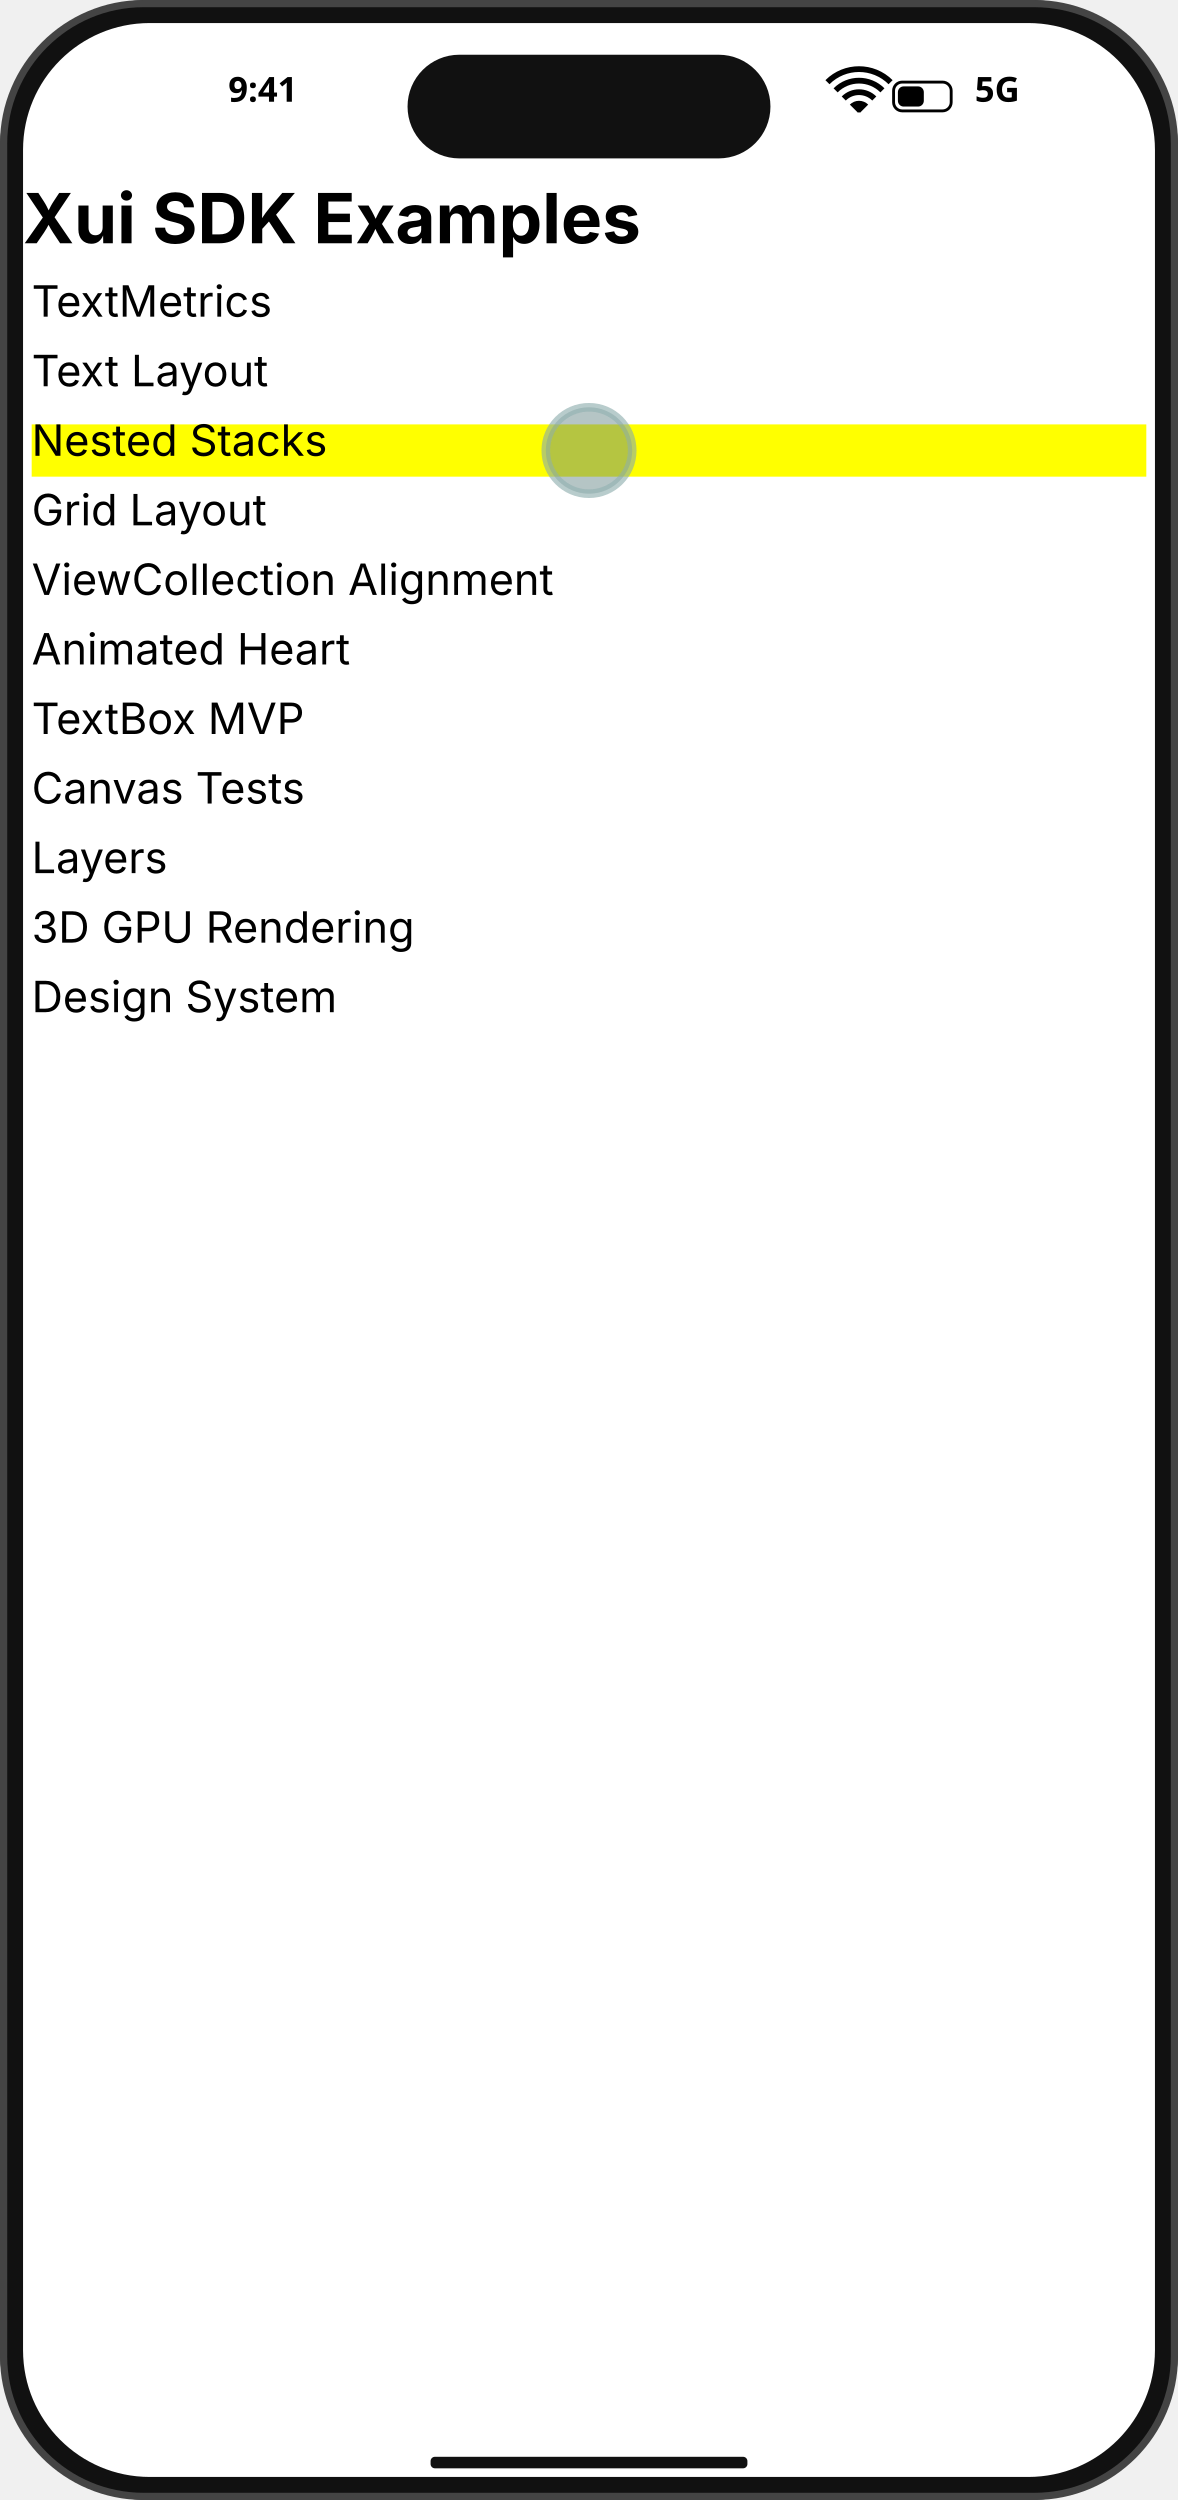
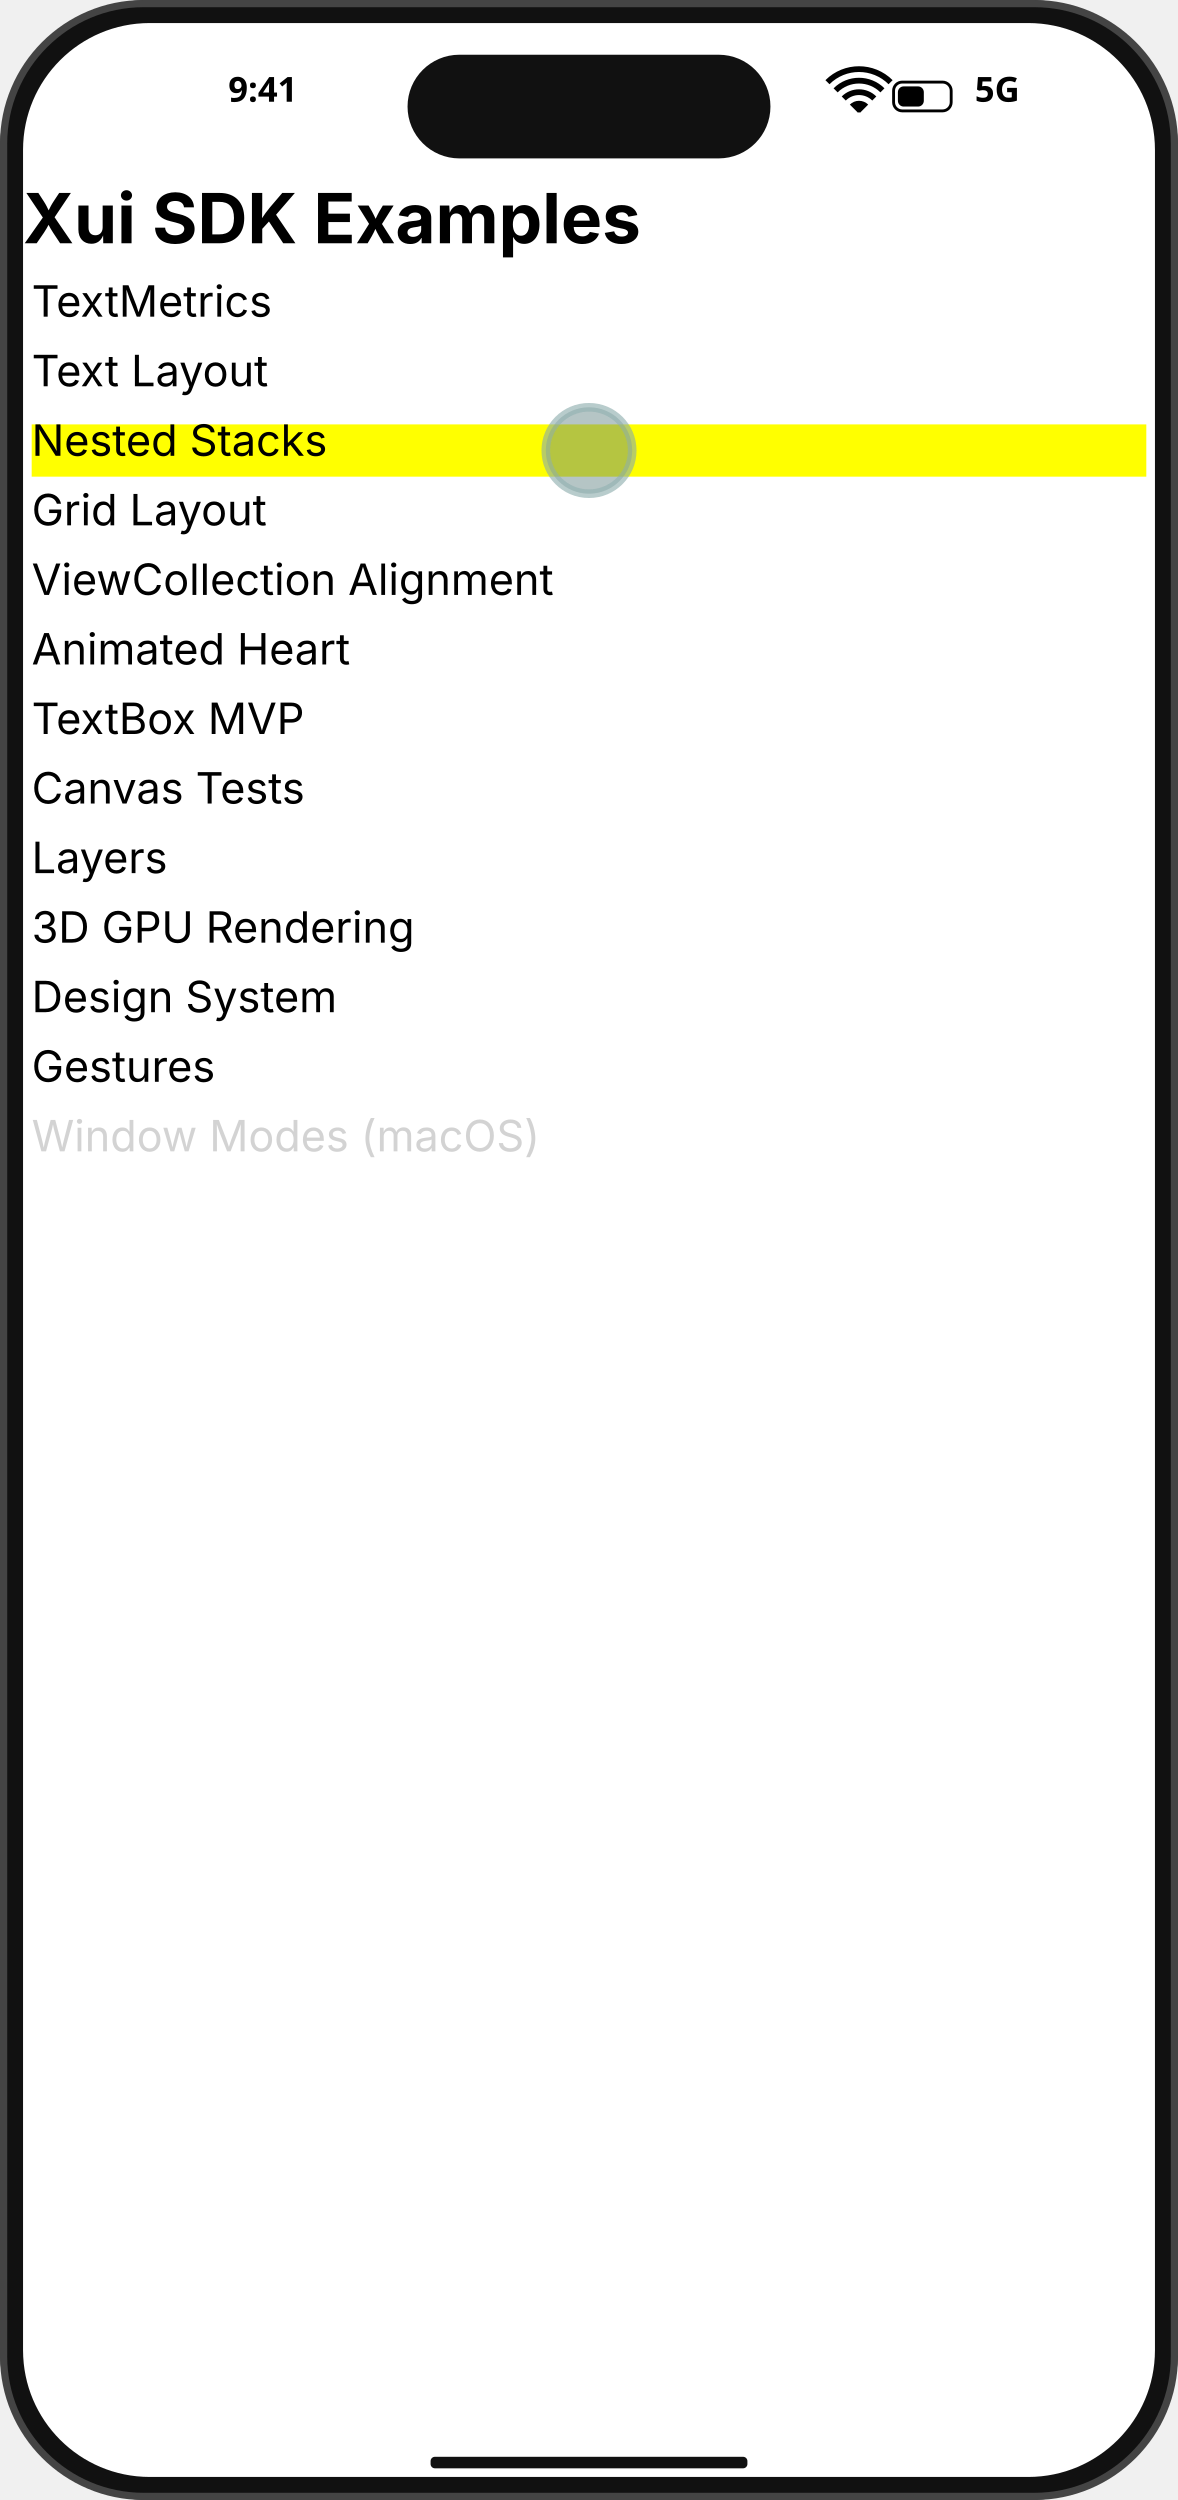
<svg xmlns="http://www.w3.org/2000/svg" width="409" height="868" viewBox="0 0 409 868">
  <defs>
    <clipPath id="clip0">
      <path d="M 52 8 H 357 A 44 44 0 0 1 401 52 V 816 A 44 44 0 0 1 357 860 H 52 A 44 44 0 0 1 8 816 V 52 A 44 44 0 0 1 52 8 Z " clip-rule="nonzero" />
    </clipPath>
  </defs>
  <g clip-path="url(#clip0)">
    <g transform="translate(8,8)">
      <rect x="0" y="0" width="393" height="852" fill="#FFFFFF" />
      <text x="0" y="59" fill="#000000" text-anchor="start" dominant-baseline="text-before-edge" font-size="24" font-family="Inter" font-weight="700" xml:space="preserve">Xui SDK Examples </text>
      <text x="3" y="91.04" fill="#000000" text-anchor="start" dominant-baseline="text-before-edge" font-size="15" font-family="Inter" xml:space="preserve">TextMetrics</text>
      <text x="3" y="115.19" fill="#000000" text-anchor="start" dominant-baseline="text-before-edge" font-size="15" font-family="Inter" xml:space="preserve">Text Layout</text>
      <rect x="3" y="139.34" width="387" height="18.15" fill="#FFFF00" />
      <text x="3" y="139.34" fill="#000000" text-anchor="start" dominant-baseline="text-before-edge" font-size="15" font-family="Inter" xml:space="preserve">Nested Stacks</text>
      <text x="3" y="163.49" fill="#000000" text-anchor="start" dominant-baseline="text-before-edge" font-size="15" font-family="Inter" xml:space="preserve">Grid Layout</text>
      <text x="3" y="187.64" fill="#000000" text-anchor="start" dominant-baseline="text-before-edge" font-size="15" font-family="Inter" xml:space="preserve">ViewCollection Alignment</text>
      <text x="3" y="211.79" fill="#000000" text-anchor="start" dominant-baseline="text-before-edge" font-size="15" font-family="Inter" xml:space="preserve">Animated Heart</text>
      <text x="3" y="235.94" fill="#000000" text-anchor="start" dominant-baseline="text-before-edge" font-size="15" font-family="Inter" xml:space="preserve">TextBox MVP</text>
      <text x="3" y="260.08" fill="#000000" text-anchor="start" dominant-baseline="text-before-edge" font-size="15" font-family="Inter" xml:space="preserve">Canvas Tests</text>
      <text x="3" y="284.23" fill="#000000" text-anchor="start" dominant-baseline="text-before-edge" font-size="15" font-family="Inter" xml:space="preserve">Layers</text>
      <text x="3" y="308.38" fill="#000000" text-anchor="start" dominant-baseline="text-before-edge" font-size="15" font-family="Inter" xml:space="preserve">3D GPU Rendering</text>
      <text x="3" y="332.53" fill="#000000" text-anchor="start" dominant-baseline="text-before-edge" font-size="15" font-family="Inter" xml:space="preserve">Design System</text>
+       <text x="3" y="356.68" fill="#000000" text-anchor="start" dominant-baseline="text-before-edge" font-size="15" font-family="Inter" xml:space="preserve">Gestures</text>
+       <text x="3" y="380.83" fill="#D3D3D3" text-anchor="start" dominant-baseline="text-before-edge" font-size="15" font-family="Inter" xml:space="preserve">Window Modes (macOS)</text>
    </g>
  </g>
  <path d="M 52 4 H 357 A 48 48 0 0 1 405 52 V 816 A 48 48 0 0 1 357 864 H 52 A 48 48 0 0 1 4 816 V 52 A 48 48 0 0 1 52 4 Z " fill="none" stroke="#111111" stroke-width="8" />
  <path d="M 49.88 1.25 H 359.13 A 48.63 48.63 0 0 1 407.75 49.88 V 818.13 A 48.63 48.63 0 0 1 359.13 866.75 H 49.88 A 48.63 48.63 0 0 1 1.25 818.13 V 49.88 A 48.63 48.63 0 0 1 49.88 1.25 Z " fill="none" stroke="#444444" stroke-width="2.5" />
  <path d="M 159.5 19 H 249.5 A 18 18 0 0 1 267.5 37 V 37 A 18 18 0 0 1 249.5 55 H 159.5 A 18 18 0 0 1 141.5 37 V 37 A 18 18 0 0 1 159.5 19 Z " fill="#111111" fill-rule="nonzero" />
  <g transform="translate(91.25,26)">
    <text x="0" y="0" fill="#000000" text-anchor="middle" dominant-baseline="text-before-edge" font-size="12" font-family="Verdana" font-weight="600" xml:space="preserve">9:41</text>
  </g>
  <g transform="translate(298.25,39.5)">
    <path d="M 1.77 -1.77 A 2.5 2.5 0 0 0 -1.77 -1.77 " fill="none" stroke="#000000" stroke-width="4" />
    <path d="M 5.3 -5.3 A 7.5 7.5 0 0 0 -5.3 -5.3 " fill="none" stroke="#000000" stroke-width="2" />
    <path d="M 8.13 -8.13 A 11.5 11.5 0 0 0 -8.13 -8.13 " fill="none" stroke="#000000" stroke-width="2" />
    <path d="M 10.96 -10.96 A 15.5 15.5 0 0 0 -10.96 -10.96 " fill="none" stroke="#000000" stroke-width="2" />
  </g>
  <g transform="translate(310.25,28.5)">
    <path d="M 3 0 H 17 A 3 3 0 0 1 20 3 V 7 A 3 3 0 0 1 17 10 H 3 A 3 3 0 0 1 0 7 V 3 A 3 3 0 0 1 3 0 Z " fill="none" stroke="#000000" />
    <path d="M 3.5 1.5 H 8.5 A 2 2 0 0 1 10.5 3.5 V 6.5 A 2 2 0 0 1 8.5 8.5 H 3.5 A 2 2 0 0 1 1.5 6.5 V 3.5 A 2 2 0 0 1 3.5 1.5 Z " fill="#000000" fill-rule="nonzero" />
  </g>
  <g transform="translate(346.25,26)">
    <text x="0" y="0" fill="#000000" text-anchor="middle" dominant-baseline="text-before-edge" font-size="12" font-family="Verdana" font-weight="600" xml:space="preserve">5G</text>
  </g>
  <path d="M 151 853 H 258 A 1.5 1.5 0 0 1 259.5 854.5 V 855.5 A 1.5 1.5 0 0 1 258 857 H 151 A 1.5 1.5 0 0 1 149.5 855.5 V 854.5 A 1.5 1.5 0 0 1 151 853 Z " fill="#111111" fill-rule="nonzero" />
  <g transform="translate(204.5 156.4126)" opacity="0.9">
    <circle cx="0" cy="0" r="15" fill="#66888888" />
    <circle cx="0" cy="0" r="15" fill="none" stroke="#88AAAAAA" stroke-width="3" />
  </g>
</svg>
